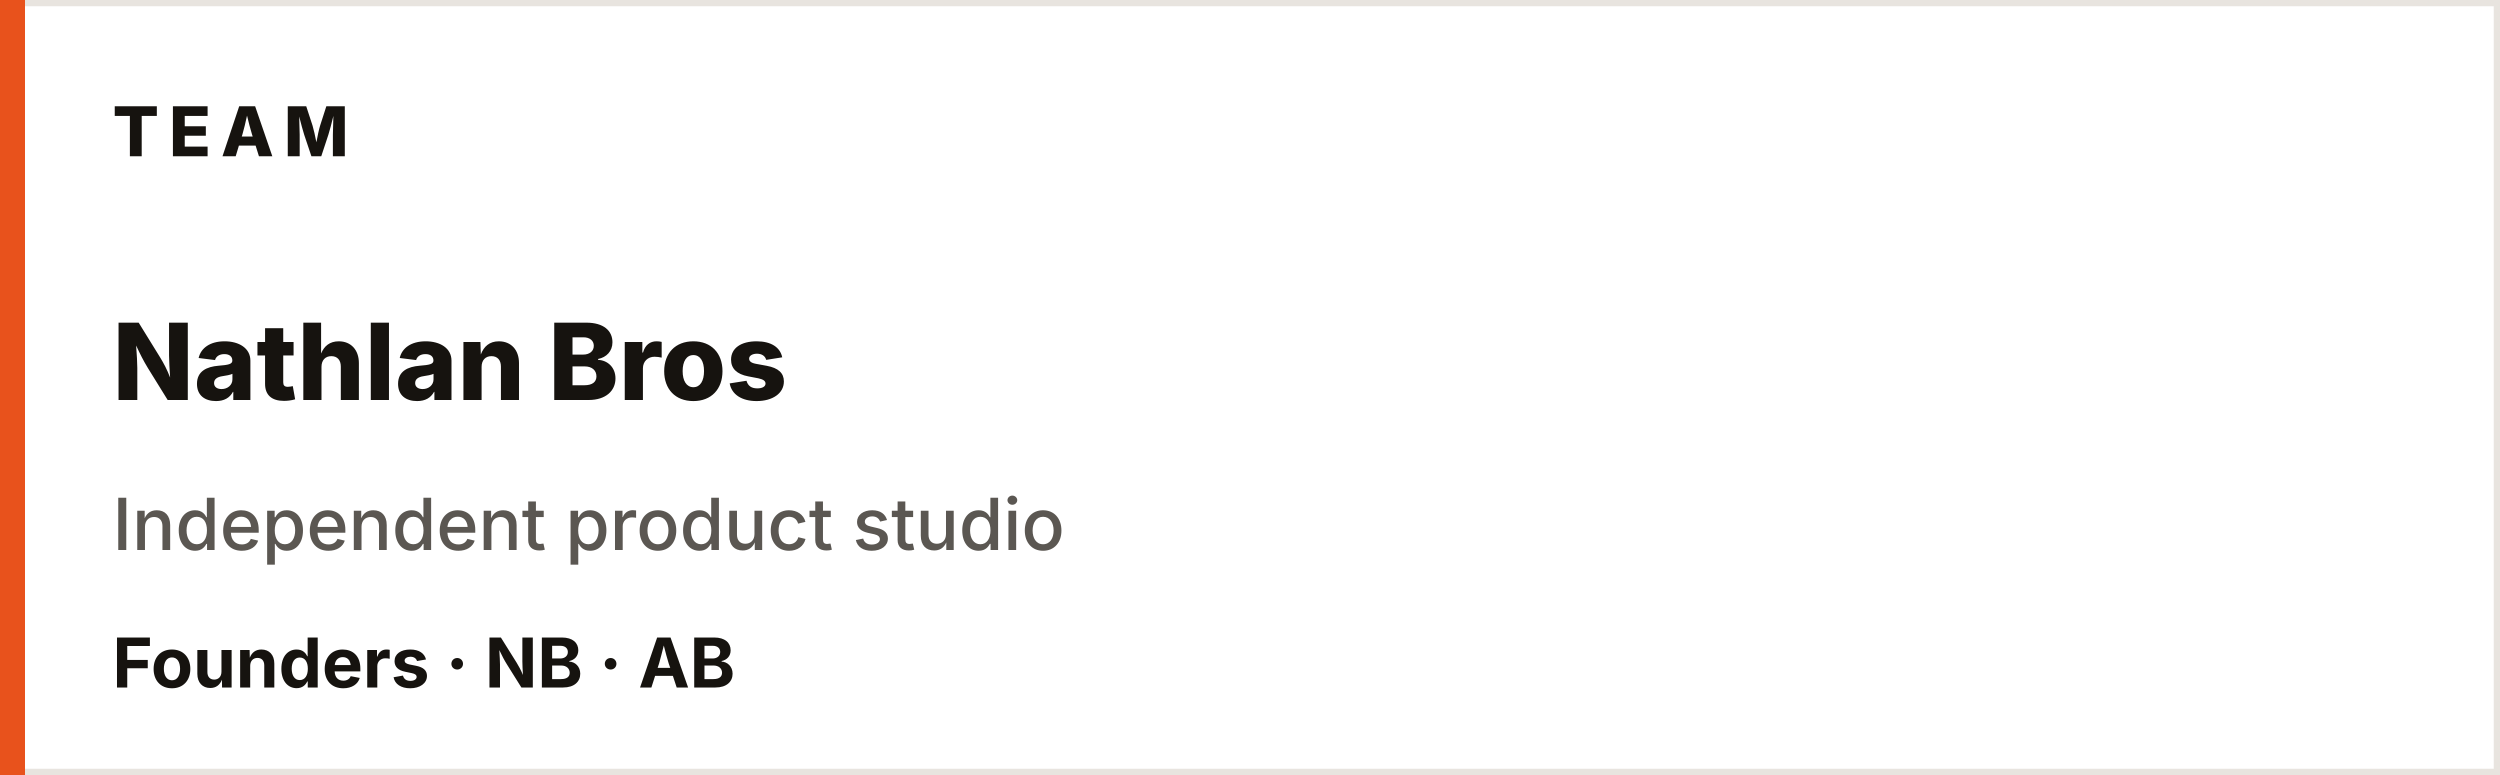
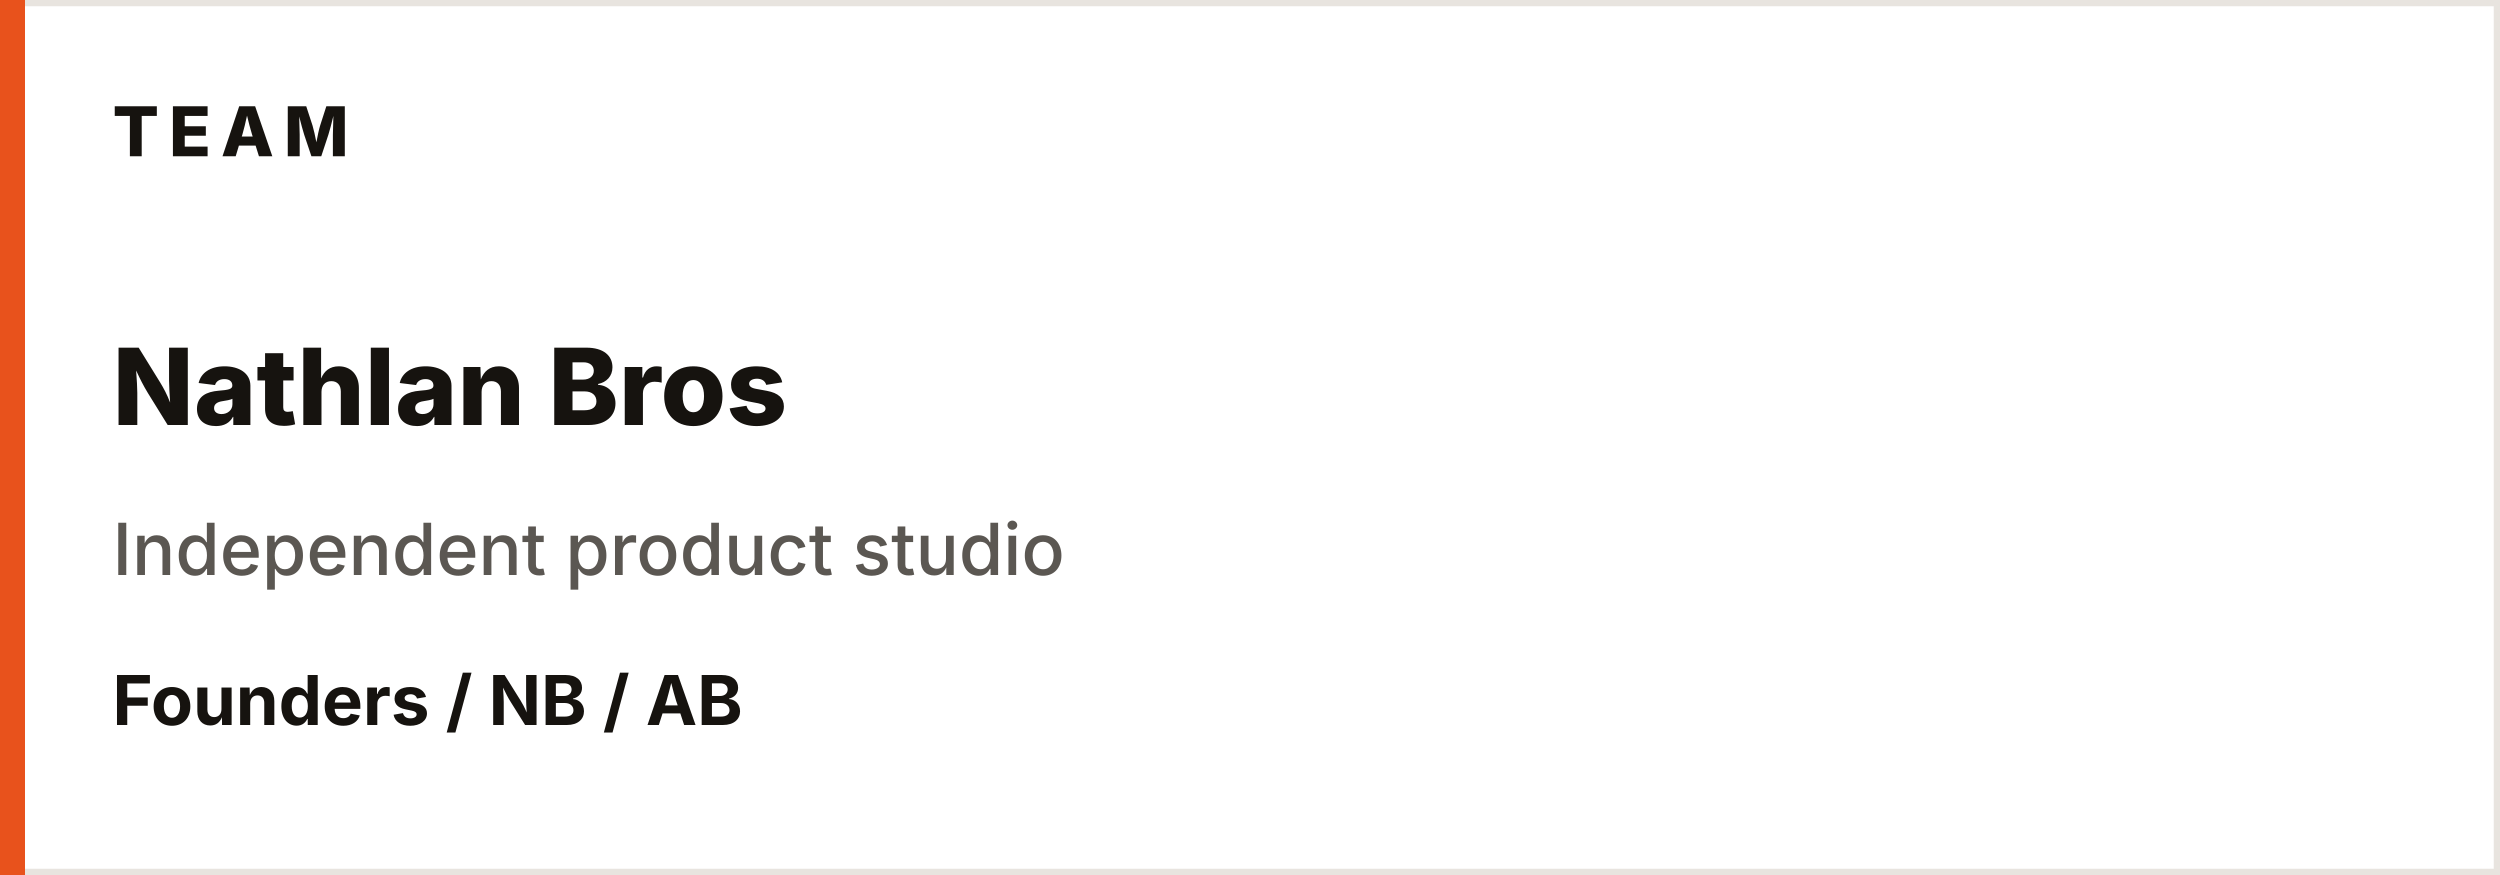
- <svg xmlns="http://www.w3.org/2000/svg" width="400" height="124" viewBox="0 0 400 124" role="img">
-   <rect x="0.5" y="0.5" width="399" height="123" fill="#ffffff" stroke="#e8e4df" />
-   <rect x="0" y="0" width="4" height="124" fill="#e8521c" />
+ <svg xmlns="http://www.w3.org/2000/svg" width="400" height="140" viewBox="0 0 400 140" role="img">
+   <rect x="0.5" y="0.5" width="399" height="139" fill="#ffffff" stroke="#e8e4df" />
+   <rect x="0" y="0" width="4" height="140" fill="#e8521c" />
  <text x="18" y="25" font-family="'Inter','Helvetica Neue','Segoe UI',system-ui,Arial,sans-serif" font-size="11" font-weight="800" letter-spacing="1.6" fill="#16130f">TEAM</text>
-   <text x="18" y="64" font-family="'Inter','Helvetica Neue','Segoe UI',system-ui,Arial,sans-serif" font-size="17" font-weight="800" fill="#16130f">Nathlan Bros</text>
-   <text x="18" y="88" font-family="'Inter','Helvetica Neue','Segoe UI',system-ui,Arial,sans-serif" font-size="11.5" font-weight="500" fill="#5b5752">Independent product studio</text>
-   <text x="18" y="110" font-family="'Inter','Helvetica Neue','Segoe UI',system-ui,Arial,sans-serif" font-size="11" font-weight="700" fill="#16130f">Founders · NB · AB</text>
+   <text x="18" y="68" font-family="'Inter','Helvetica Neue','Segoe UI',system-ui,Arial,sans-serif" font-size="17" font-weight="800" fill="#16130f">Nathlan Bros</text>
+   <text x="18" y="92" font-family="'Inter','Helvetica Neue','Segoe UI',system-ui,Arial,sans-serif" font-size="11.5" font-weight="500" fill="#5b5752">Independent product studio</text>
+   <text x="18" y="116" font-family="'Inter','Helvetica Neue','Segoe UI',system-ui,Arial,sans-serif" font-size="11" font-weight="700" fill="#16130f">Founders / NB / AB</text>
</svg>
